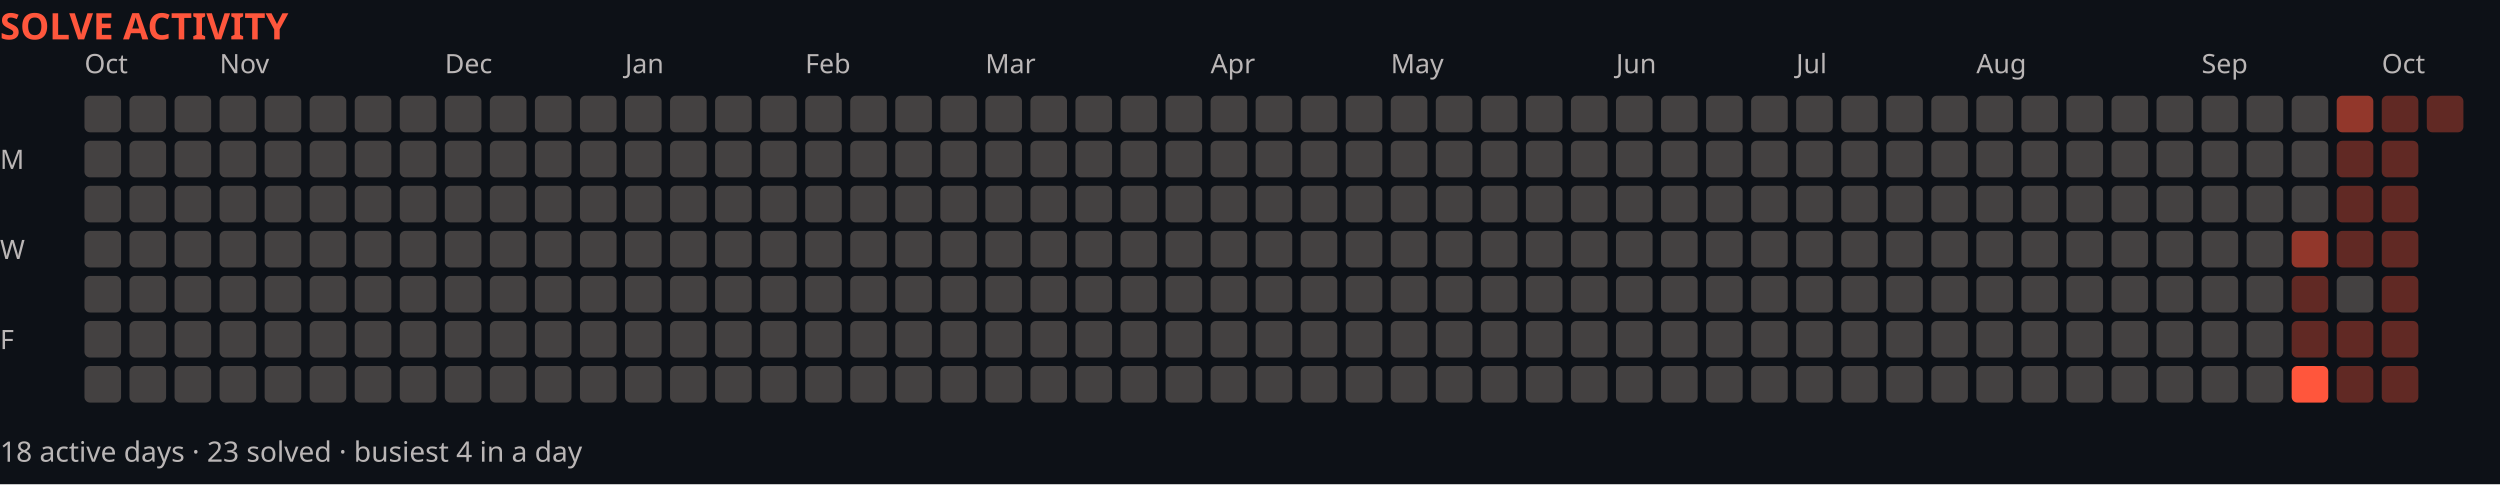
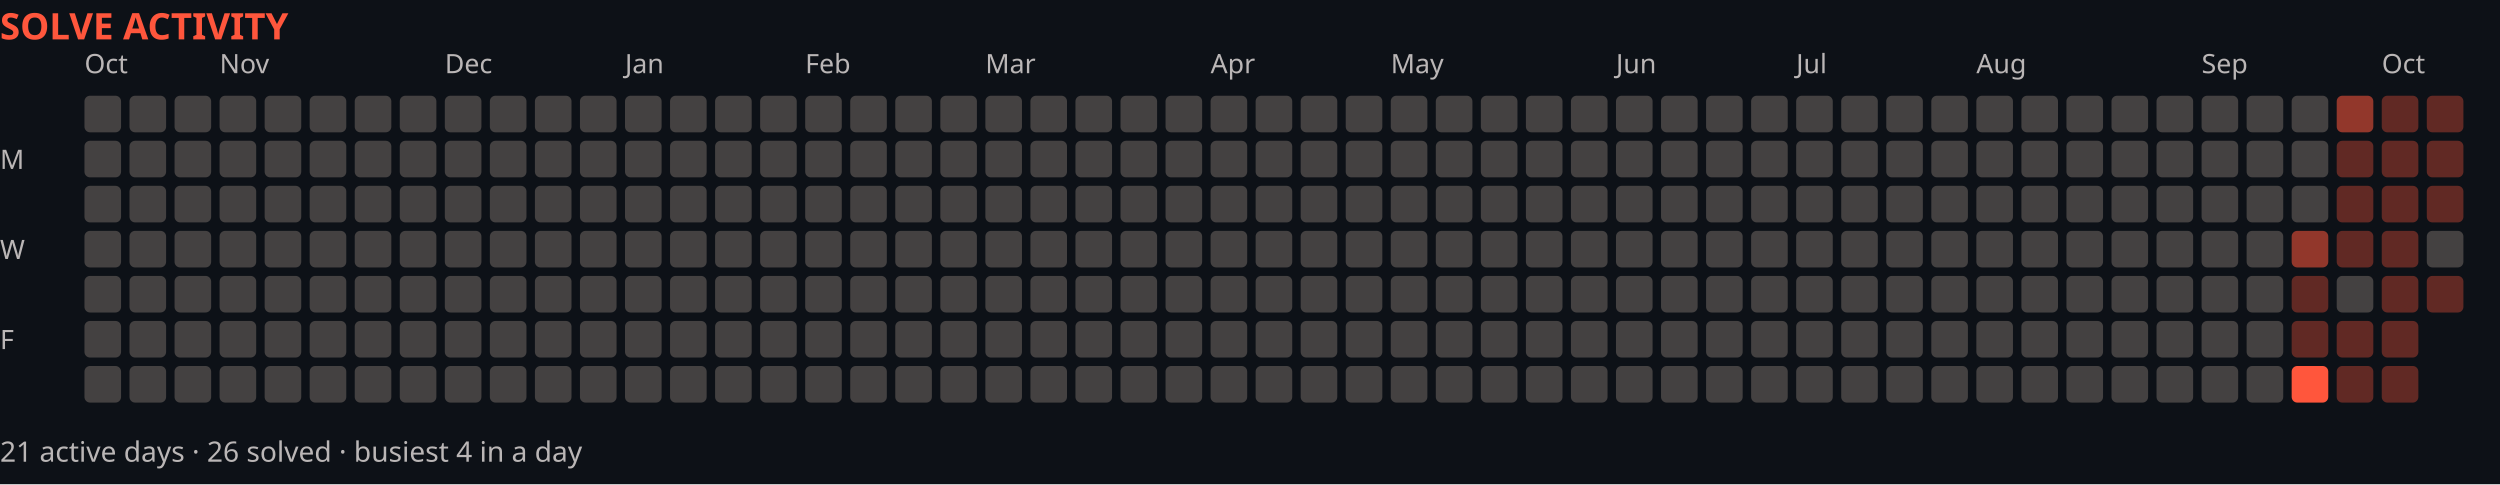
<svg xmlns="http://www.w3.org/2000/svg" width="888" height="172" viewBox="0 0 888 172" role="img" aria-label="Solve activity over the last year">
  <rect width="888" height="172" fill="#0d1117" />
  <text x="0" y="14" font-family="system-ui,sans-serif" font-size="13" font-weight="700" fill="#ff563c">SOLVE ACTIVITY</text>
  <text x="30" y="26" font-family="system-ui,sans-serif" font-size="9.5" fill="#bab6b6">Oct</text>
  <text x="78" y="26" font-family="system-ui,sans-serif" font-size="9.5" fill="#bab6b6">Nov</text>
  <text x="158" y="26" font-family="system-ui,sans-serif" font-size="9.5" fill="#bab6b6">Dec</text>
  <text x="222" y="26" font-family="system-ui,sans-serif" font-size="9.5" fill="#bab6b6">Jan</text>
  <text x="286" y="26" font-family="system-ui,sans-serif" font-size="9.5" fill="#bab6b6">Feb</text>
  <text x="350" y="26" font-family="system-ui,sans-serif" font-size="9.5" fill="#bab6b6">Mar</text>
  <text x="430" y="26" font-family="system-ui,sans-serif" font-size="9.5" fill="#bab6b6">Apr</text>
  <text x="494" y="26" font-family="system-ui,sans-serif" font-size="9.5" fill="#bab6b6">May</text>
  <text x="574" y="26" font-family="system-ui,sans-serif" font-size="9.5" fill="#bab6b6">Jun</text>
  <text x="638" y="26" font-family="system-ui,sans-serif" font-size="9.5" fill="#bab6b6">Jul</text>
  <text x="702" y="26" font-family="system-ui,sans-serif" font-size="9.5" fill="#bab6b6">Aug</text>
  <text x="782" y="26" font-family="system-ui,sans-serif" font-size="9.5" fill="#bab6b6">Sep</text>
  <text x="846" y="26" font-family="system-ui,sans-serif" font-size="9.5" fill="#bab6b6">Oct</text>
  <text x="0" y="60" font-family="system-ui,sans-serif" font-size="9.5" fill="#bab6b6">M</text>
  <text x="0" y="92" font-family="system-ui,sans-serif" font-size="9.5" fill="#bab6b6">W</text>
  <text x="0" y="124" font-family="system-ui,sans-serif" font-size="9.5" fill="#bab6b6">F</text>
  <rect x="30" y="34" width="13" height="13" fill="#444141" rx="2" />
  <rect x="30" y="50" width="13" height="13" fill="#444141" rx="2" />
  <rect x="30" y="66" width="13" height="13" fill="#444141" rx="2" />
  <rect x="30" y="82" width="13" height="13" fill="#444141" rx="2" />
  <rect x="30" y="98" width="13" height="13" fill="#444141" rx="2" />
  <rect x="30" y="114" width="13" height="13" fill="#444141" rx="2" />
  <rect x="30" y="130" width="13" height="13" fill="#444141" rx="2" />
  <rect x="46" y="34" width="13" height="13" fill="#444141" rx="2" />
  <rect x="46" y="50" width="13" height="13" fill="#444141" rx="2" />
  <rect x="46" y="66" width="13" height="13" fill="#444141" rx="2" />
  <rect x="46" y="82" width="13" height="13" fill="#444141" rx="2" />
  <rect x="46" y="98" width="13" height="13" fill="#444141" rx="2" />
  <rect x="46" y="114" width="13" height="13" fill="#444141" rx="2" />
  <rect x="46" y="130" width="13" height="13" fill="#444141" rx="2" />
  <rect x="62" y="34" width="13" height="13" fill="#444141" rx="2" />
  <rect x="62" y="50" width="13" height="13" fill="#444141" rx="2" />
  <rect x="62" y="66" width="13" height="13" fill="#444141" rx="2" />
  <rect x="62" y="82" width="13" height="13" fill="#444141" rx="2" />
  <rect x="62" y="98" width="13" height="13" fill="#444141" rx="2" />
  <rect x="62" y="114" width="13" height="13" fill="#444141" rx="2" />
  <rect x="62" y="130" width="13" height="13" fill="#444141" rx="2" />
  <rect x="78" y="34" width="13" height="13" fill="#444141" rx="2" />
  <rect x="78" y="50" width="13" height="13" fill="#444141" rx="2" />
  <rect x="78" y="66" width="13" height="13" fill="#444141" rx="2" />
  <rect x="78" y="82" width="13" height="13" fill="#444141" rx="2" />
  <rect x="78" y="98" width="13" height="13" fill="#444141" rx="2" />
  <rect x="78" y="114" width="13" height="13" fill="#444141" rx="2" />
  <rect x="78" y="130" width="13" height="13" fill="#444141" rx="2" />
  <rect x="94" y="34" width="13" height="13" fill="#444141" rx="2" />
  <rect x="94" y="50" width="13" height="13" fill="#444141" rx="2" />
  <rect x="94" y="66" width="13" height="13" fill="#444141" rx="2" />
  <rect x="94" y="82" width="13" height="13" fill="#444141" rx="2" />
  <rect x="94" y="98" width="13" height="13" fill="#444141" rx="2" />
  <rect x="94" y="114" width="13" height="13" fill="#444141" rx="2" />
  <rect x="94" y="130" width="13" height="13" fill="#444141" rx="2" />
  <rect x="110" y="34" width="13" height="13" fill="#444141" rx="2" />
  <rect x="110" y="50" width="13" height="13" fill="#444141" rx="2" />
  <rect x="110" y="66" width="13" height="13" fill="#444141" rx="2" />
  <rect x="110" y="82" width="13" height="13" fill="#444141" rx="2" />
  <rect x="110" y="98" width="13" height="13" fill="#444141" rx="2" />
  <rect x="110" y="114" width="13" height="13" fill="#444141" rx="2" />
  <rect x="110" y="130" width="13" height="13" fill="#444141" rx="2" />
  <rect x="126" y="34" width="13" height="13" fill="#444141" rx="2" />
  <rect x="126" y="50" width="13" height="13" fill="#444141" rx="2" />
  <rect x="126" y="66" width="13" height="13" fill="#444141" rx="2" />
  <rect x="126" y="82" width="13" height="13" fill="#444141" rx="2" />
  <rect x="126" y="98" width="13" height="13" fill="#444141" rx="2" />
  <rect x="126" y="114" width="13" height="13" fill="#444141" rx="2" />
  <rect x="126" y="130" width="13" height="13" fill="#444141" rx="2" />
  <rect x="142" y="34" width="13" height="13" fill="#444141" rx="2" />
  <rect x="142" y="50" width="13" height="13" fill="#444141" rx="2" />
  <rect x="142" y="66" width="13" height="13" fill="#444141" rx="2" />
  <rect x="142" y="82" width="13" height="13" fill="#444141" rx="2" />
  <rect x="142" y="98" width="13" height="13" fill="#444141" rx="2" />
  <rect x="142" y="114" width="13" height="13" fill="#444141" rx="2" />
  <rect x="142" y="130" width="13" height="13" fill="#444141" rx="2" />
  <rect x="158" y="34" width="13" height="13" fill="#444141" rx="2" />
  <rect x="158" y="50" width="13" height="13" fill="#444141" rx="2" />
  <rect x="158" y="66" width="13" height="13" fill="#444141" rx="2" />
  <rect x="158" y="82" width="13" height="13" fill="#444141" rx="2" />
  <rect x="158" y="98" width="13" height="13" fill="#444141" rx="2" />
  <rect x="158" y="114" width="13" height="13" fill="#444141" rx="2" />
  <rect x="158" y="130" width="13" height="13" fill="#444141" rx="2" />
  <rect x="174" y="34" width="13" height="13" fill="#444141" rx="2" />
  <rect x="174" y="50" width="13" height="13" fill="#444141" rx="2" />
  <rect x="174" y="66" width="13" height="13" fill="#444141" rx="2" />
  <rect x="174" y="82" width="13" height="13" fill="#444141" rx="2" />
  <rect x="174" y="98" width="13" height="13" fill="#444141" rx="2" />
  <rect x="174" y="114" width="13" height="13" fill="#444141" rx="2" />
  <rect x="174" y="130" width="13" height="13" fill="#444141" rx="2" />
  <rect x="190" y="34" width="13" height="13" fill="#444141" rx="2" />
  <rect x="190" y="50" width="13" height="13" fill="#444141" rx="2" />
  <rect x="190" y="66" width="13" height="13" fill="#444141" rx="2" />
  <rect x="190" y="82" width="13" height="13" fill="#444141" rx="2" />
  <rect x="190" y="98" width="13" height="13" fill="#444141" rx="2" />
  <rect x="190" y="114" width="13" height="13" fill="#444141" rx="2" />
  <rect x="190" y="130" width="13" height="13" fill="#444141" rx="2" />
  <rect x="206" y="34" width="13" height="13" fill="#444141" rx="2" />
  <rect x="206" y="50" width="13" height="13" fill="#444141" rx="2" />
  <rect x="206" y="66" width="13" height="13" fill="#444141" rx="2" />
  <rect x="206" y="82" width="13" height="13" fill="#444141" rx="2" />
  <rect x="206" y="98" width="13" height="13" fill="#444141" rx="2" />
  <rect x="206" y="114" width="13" height="13" fill="#444141" rx="2" />
  <rect x="206" y="130" width="13" height="13" fill="#444141" rx="2" />
  <rect x="222" y="34" width="13" height="13" fill="#444141" rx="2" />
  <rect x="222" y="50" width="13" height="13" fill="#444141" rx="2" />
  <rect x="222" y="66" width="13" height="13" fill="#444141" rx="2" />
  <rect x="222" y="82" width="13" height="13" fill="#444141" rx="2" />
  <rect x="222" y="98" width="13" height="13" fill="#444141" rx="2" />
  <rect x="222" y="114" width="13" height="13" fill="#444141" rx="2" />
  <rect x="222" y="130" width="13" height="13" fill="#444141" rx="2" />
  <rect x="238" y="34" width="13" height="13" fill="#444141" rx="2" />
  <rect x="238" y="50" width="13" height="13" fill="#444141" rx="2" />
  <rect x="238" y="66" width="13" height="13" fill="#444141" rx="2" />
  <rect x="238" y="82" width="13" height="13" fill="#444141" rx="2" />
  <rect x="238" y="98" width="13" height="13" fill="#444141" rx="2" />
  <rect x="238" y="114" width="13" height="13" fill="#444141" rx="2" />
  <rect x="238" y="130" width="13" height="13" fill="#444141" rx="2" />
  <rect x="254" y="34" width="13" height="13" fill="#444141" rx="2" />
  <rect x="254" y="50" width="13" height="13" fill="#444141" rx="2" />
  <rect x="254" y="66" width="13" height="13" fill="#444141" rx="2" />
  <rect x="254" y="82" width="13" height="13" fill="#444141" rx="2" />
  <rect x="254" y="98" width="13" height="13" fill="#444141" rx="2" />
  <rect x="254" y="114" width="13" height="13" fill="#444141" rx="2" />
  <rect x="254" y="130" width="13" height="13" fill="#444141" rx="2" />
  <rect x="270" y="34" width="13" height="13" fill="#444141" rx="2" />
  <rect x="270" y="50" width="13" height="13" fill="#444141" rx="2" />
  <rect x="270" y="66" width="13" height="13" fill="#444141" rx="2" />
  <rect x="270" y="82" width="13" height="13" fill="#444141" rx="2" />
  <rect x="270" y="98" width="13" height="13" fill="#444141" rx="2" />
  <rect x="270" y="114" width="13" height="13" fill="#444141" rx="2" />
  <rect x="270" y="130" width="13" height="13" fill="#444141" rx="2" />
  <rect x="286" y="34" width="13" height="13" fill="#444141" rx="2" />
  <rect x="286" y="50" width="13" height="13" fill="#444141" rx="2" />
  <rect x="286" y="66" width="13" height="13" fill="#444141" rx="2" />
  <rect x="286" y="82" width="13" height="13" fill="#444141" rx="2" />
  <rect x="286" y="98" width="13" height="13" fill="#444141" rx="2" />
  <rect x="286" y="114" width="13" height="13" fill="#444141" rx="2" />
  <rect x="286" y="130" width="13" height="13" fill="#444141" rx="2" />
  <rect x="302" y="34" width="13" height="13" fill="#444141" rx="2" />
  <rect x="302" y="50" width="13" height="13" fill="#444141" rx="2" />
  <rect x="302" y="66" width="13" height="13" fill="#444141" rx="2" />
  <rect x="302" y="82" width="13" height="13" fill="#444141" rx="2" />
  <rect x="302" y="98" width="13" height="13" fill="#444141" rx="2" />
  <rect x="302" y="114" width="13" height="13" fill="#444141" rx="2" />
  <rect x="302" y="130" width="13" height="13" fill="#444141" rx="2" />
  <rect x="318" y="34" width="13" height="13" fill="#444141" rx="2" />
  <rect x="318" y="50" width="13" height="13" fill="#444141" rx="2" />
  <rect x="318" y="66" width="13" height="13" fill="#444141" rx="2" />
  <rect x="318" y="82" width="13" height="13" fill="#444141" rx="2" />
  <rect x="318" y="98" width="13" height="13" fill="#444141" rx="2" />
  <rect x="318" y="114" width="13" height="13" fill="#444141" rx="2" />
  <rect x="318" y="130" width="13" height="13" fill="#444141" rx="2" />
  <rect x="334" y="34" width="13" height="13" fill="#444141" rx="2" />
  <rect x="334" y="50" width="13" height="13" fill="#444141" rx="2" />
  <rect x="334" y="66" width="13" height="13" fill="#444141" rx="2" />
  <rect x="334" y="82" width="13" height="13" fill="#444141" rx="2" />
  <rect x="334" y="98" width="13" height="13" fill="#444141" rx="2" />
  <rect x="334" y="114" width="13" height="13" fill="#444141" rx="2" />
  <rect x="334" y="130" width="13" height="13" fill="#444141" rx="2" />
  <rect x="350" y="34" width="13" height="13" fill="#444141" rx="2" />
  <rect x="350" y="50" width="13" height="13" fill="#444141" rx="2" />
  <rect x="350" y="66" width="13" height="13" fill="#444141" rx="2" />
  <rect x="350" y="82" width="13" height="13" fill="#444141" rx="2" />
  <rect x="350" y="98" width="13" height="13" fill="#444141" rx="2" />
  <rect x="350" y="114" width="13" height="13" fill="#444141" rx="2" />
  <rect x="350" y="130" width="13" height="13" fill="#444141" rx="2" />
  <rect x="366" y="34" width="13" height="13" fill="#444141" rx="2" />
  <rect x="366" y="50" width="13" height="13" fill="#444141" rx="2" />
  <rect x="366" y="66" width="13" height="13" fill="#444141" rx="2" />
  <rect x="366" y="82" width="13" height="13" fill="#444141" rx="2" />
  <rect x="366" y="98" width="13" height="13" fill="#444141" rx="2" />
  <rect x="366" y="114" width="13" height="13" fill="#444141" rx="2" />
  <rect x="366" y="130" width="13" height="13" fill="#444141" rx="2" />
  <rect x="382" y="34" width="13" height="13" fill="#444141" rx="2" />
  <rect x="382" y="50" width="13" height="13" fill="#444141" rx="2" />
  <rect x="382" y="66" width="13" height="13" fill="#444141" rx="2" />
  <rect x="382" y="82" width="13" height="13" fill="#444141" rx="2" />
  <rect x="382" y="98" width="13" height="13" fill="#444141" rx="2" />
  <rect x="382" y="114" width="13" height="13" fill="#444141" rx="2" />
  <rect x="382" y="130" width="13" height="13" fill="#444141" rx="2" />
  <rect x="398" y="34" width="13" height="13" fill="#444141" rx="2" />
  <rect x="398" y="50" width="13" height="13" fill="#444141" rx="2" />
  <rect x="398" y="66" width="13" height="13" fill="#444141" rx="2" />
  <rect x="398" y="82" width="13" height="13" fill="#444141" rx="2" />
  <rect x="398" y="98" width="13" height="13" fill="#444141" rx="2" />
  <rect x="398" y="114" width="13" height="13" fill="#444141" rx="2" />
  <rect x="398" y="130" width="13" height="13" fill="#444141" rx="2" />
  <rect x="414" y="34" width="13" height="13" fill="#444141" rx="2" />
  <rect x="414" y="50" width="13" height="13" fill="#444141" rx="2" />
  <rect x="414" y="66" width="13" height="13" fill="#444141" rx="2" />
  <rect x="414" y="82" width="13" height="13" fill="#444141" rx="2" />
  <rect x="414" y="98" width="13" height="13" fill="#444141" rx="2" />
  <rect x="414" y="114" width="13" height="13" fill="#444141" rx="2" />
  <rect x="414" y="130" width="13" height="13" fill="#444141" rx="2" />
  <rect x="430" y="34" width="13" height="13" fill="#444141" rx="2" />
  <rect x="430" y="50" width="13" height="13" fill="#444141" rx="2" />
  <rect x="430" y="66" width="13" height="13" fill="#444141" rx="2" />
  <rect x="430" y="82" width="13" height="13" fill="#444141" rx="2" />
  <rect x="430" y="98" width="13" height="13" fill="#444141" rx="2" />
  <rect x="430" y="114" width="13" height="13" fill="#444141" rx="2" />
  <rect x="430" y="130" width="13" height="13" fill="#444141" rx="2" />
  <rect x="446" y="34" width="13" height="13" fill="#444141" rx="2" />
  <rect x="446" y="50" width="13" height="13" fill="#444141" rx="2" />
  <rect x="446" y="66" width="13" height="13" fill="#444141" rx="2" />
  <rect x="446" y="82" width="13" height="13" fill="#444141" rx="2" />
  <rect x="446" y="98" width="13" height="13" fill="#444141" rx="2" />
  <rect x="446" y="114" width="13" height="13" fill="#444141" rx="2" />
  <rect x="446" y="130" width="13" height="13" fill="#444141" rx="2" />
  <rect x="462" y="34" width="13" height="13" fill="#444141" rx="2" />
  <rect x="462" y="50" width="13" height="13" fill="#444141" rx="2" />
  <rect x="462" y="66" width="13" height="13" fill="#444141" rx="2" />
  <rect x="462" y="82" width="13" height="13" fill="#444141" rx="2" />
  <rect x="462" y="98" width="13" height="13" fill="#444141" rx="2" />
  <rect x="462" y="114" width="13" height="13" fill="#444141" rx="2" />
  <rect x="462" y="130" width="13" height="13" fill="#444141" rx="2" />
  <rect x="478" y="34" width="13" height="13" fill="#444141" rx="2" />
  <rect x="478" y="50" width="13" height="13" fill="#444141" rx="2" />
  <rect x="478" y="66" width="13" height="13" fill="#444141" rx="2" />
  <rect x="478" y="82" width="13" height="13" fill="#444141" rx="2" />
  <rect x="478" y="98" width="13" height="13" fill="#444141" rx="2" />
  <rect x="478" y="114" width="13" height="13" fill="#444141" rx="2" />
  <rect x="478" y="130" width="13" height="13" fill="#444141" rx="2" />
  <rect x="494" y="34" width="13" height="13" fill="#444141" rx="2" />
  <rect x="494" y="50" width="13" height="13" fill="#444141" rx="2" />
  <rect x="494" y="66" width="13" height="13" fill="#444141" rx="2" />
  <rect x="494" y="82" width="13" height="13" fill="#444141" rx="2" />
  <rect x="494" y="98" width="13" height="13" fill="#444141" rx="2" />
  <rect x="494" y="114" width="13" height="13" fill="#444141" rx="2" />
  <rect x="494" y="130" width="13" height="13" fill="#444141" rx="2" />
  <rect x="510" y="34" width="13" height="13" fill="#444141" rx="2" />
  <rect x="510" y="50" width="13" height="13" fill="#444141" rx="2" />
  <rect x="510" y="66" width="13" height="13" fill="#444141" rx="2" />
  <rect x="510" y="82" width="13" height="13" fill="#444141" rx="2" />
  <rect x="510" y="98" width="13" height="13" fill="#444141" rx="2" />
  <rect x="510" y="114" width="13" height="13" fill="#444141" rx="2" />
  <rect x="510" y="130" width="13" height="13" fill="#444141" rx="2" />
  <rect x="526" y="34" width="13" height="13" fill="#444141" rx="2" />
  <rect x="526" y="50" width="13" height="13" fill="#444141" rx="2" />
  <rect x="526" y="66" width="13" height="13" fill="#444141" rx="2" />
  <rect x="526" y="82" width="13" height="13" fill="#444141" rx="2" />
  <rect x="526" y="98" width="13" height="13" fill="#444141" rx="2" />
  <rect x="526" y="114" width="13" height="13" fill="#444141" rx="2" />
  <rect x="526" y="130" width="13" height="13" fill="#444141" rx="2" />
  <rect x="542" y="34" width="13" height="13" fill="#444141" rx="2" />
  <rect x="542" y="50" width="13" height="13" fill="#444141" rx="2" />
  <rect x="542" y="66" width="13" height="13" fill="#444141" rx="2" />
  <rect x="542" y="82" width="13" height="13" fill="#444141" rx="2" />
  <rect x="542" y="98" width="13" height="13" fill="#444141" rx="2" />
  <rect x="542" y="114" width="13" height="13" fill="#444141" rx="2" />
  <rect x="542" y="130" width="13" height="13" fill="#444141" rx="2" />
  <rect x="558" y="34" width="13" height="13" fill="#444141" rx="2" />
  <rect x="558" y="50" width="13" height="13" fill="#444141" rx="2" />
  <rect x="558" y="66" width="13" height="13" fill="#444141" rx="2" />
  <rect x="558" y="82" width="13" height="13" fill="#444141" rx="2" />
  <rect x="558" y="98" width="13" height="13" fill="#444141" rx="2" />
  <rect x="558" y="114" width="13" height="13" fill="#444141" rx="2" />
  <rect x="558" y="130" width="13" height="13" fill="#444141" rx="2" />
  <rect x="574" y="34" width="13" height="13" fill="#444141" rx="2" />
  <rect x="574" y="50" width="13" height="13" fill="#444141" rx="2" />
  <rect x="574" y="66" width="13" height="13" fill="#444141" rx="2" />
  <rect x="574" y="82" width="13" height="13" fill="#444141" rx="2" />
  <rect x="574" y="98" width="13" height="13" fill="#444141" rx="2" />
  <rect x="574" y="114" width="13" height="13" fill="#444141" rx="2" />
  <rect x="574" y="130" width="13" height="13" fill="#444141" rx="2" />
  <rect x="590" y="34" width="13" height="13" fill="#444141" rx="2" />
  <rect x="590" y="50" width="13" height="13" fill="#444141" rx="2" />
  <rect x="590" y="66" width="13" height="13" fill="#444141" rx="2" />
  <rect x="590" y="82" width="13" height="13" fill="#444141" rx="2" />
  <rect x="590" y="98" width="13" height="13" fill="#444141" rx="2" />
  <rect x="590" y="114" width="13" height="13" fill="#444141" rx="2" />
  <rect x="590" y="130" width="13" height="13" fill="#444141" rx="2" />
  <rect x="606" y="34" width="13" height="13" fill="#444141" rx="2" />
  <rect x="606" y="50" width="13" height="13" fill="#444141" rx="2" />
  <rect x="606" y="66" width="13" height="13" fill="#444141" rx="2" />
  <rect x="606" y="82" width="13" height="13" fill="#444141" rx="2" />
  <rect x="606" y="98" width="13" height="13" fill="#444141" rx="2" />
  <rect x="606" y="114" width="13" height="13" fill="#444141" rx="2" />
  <rect x="606" y="130" width="13" height="13" fill="#444141" rx="2" />
  <rect x="622" y="34" width="13" height="13" fill="#444141" rx="2" />
  <rect x="622" y="50" width="13" height="13" fill="#444141" rx="2" />
  <rect x="622" y="66" width="13" height="13" fill="#444141" rx="2" />
  <rect x="622" y="82" width="13" height="13" fill="#444141" rx="2" />
  <rect x="622" y="98" width="13" height="13" fill="#444141" rx="2" />
  <rect x="622" y="114" width="13" height="13" fill="#444141" rx="2" />
  <rect x="622" y="130" width="13" height="13" fill="#444141" rx="2" />
  <rect x="638" y="34" width="13" height="13" fill="#444141" rx="2" />
  <rect x="638" y="50" width="13" height="13" fill="#444141" rx="2" />
  <rect x="638" y="66" width="13" height="13" fill="#444141" rx="2" />
  <rect x="638" y="82" width="13" height="13" fill="#444141" rx="2" />
  <rect x="638" y="98" width="13" height="13" fill="#444141" rx="2" />
  <rect x="638" y="114" width="13" height="13" fill="#444141" rx="2" />
  <rect x="638" y="130" width="13" height="13" fill="#444141" rx="2" />
  <rect x="654" y="34" width="13" height="13" fill="#444141" rx="2" />
  <rect x="654" y="50" width="13" height="13" fill="#444141" rx="2" />
  <rect x="654" y="66" width="13" height="13" fill="#444141" rx="2" />
  <rect x="654" y="82" width="13" height="13" fill="#444141" rx="2" />
  <rect x="654" y="98" width="13" height="13" fill="#444141" rx="2" />
  <rect x="654" y="114" width="13" height="13" fill="#444141" rx="2" />
  <rect x="654" y="130" width="13" height="13" fill="#444141" rx="2" />
  <rect x="670" y="34" width="13" height="13" fill="#444141" rx="2" />
  <rect x="670" y="50" width="13" height="13" fill="#444141" rx="2" />
  <rect x="670" y="66" width="13" height="13" fill="#444141" rx="2" />
  <rect x="670" y="82" width="13" height="13" fill="#444141" rx="2" />
  <rect x="670" y="98" width="13" height="13" fill="#444141" rx="2" />
  <rect x="670" y="114" width="13" height="13" fill="#444141" rx="2" />
  <rect x="670" y="130" width="13" height="13" fill="#444141" rx="2" />
  <rect x="686" y="34" width="13" height="13" fill="#444141" rx="2" />
  <rect x="686" y="50" width="13" height="13" fill="#444141" rx="2" />
  <rect x="686" y="66" width="13" height="13" fill="#444141" rx="2" />
  <rect x="686" y="82" width="13" height="13" fill="#444141" rx="2" />
  <rect x="686" y="98" width="13" height="13" fill="#444141" rx="2" />
  <rect x="686" y="114" width="13" height="13" fill="#444141" rx="2" />
  <rect x="686" y="130" width="13" height="13" fill="#444141" rx="2" />
  <rect x="702" y="34" width="13" height="13" fill="#444141" rx="2" />
  <rect x="702" y="50" width="13" height="13" fill="#444141" rx="2" />
  <rect x="702" y="66" width="13" height="13" fill="#444141" rx="2" />
  <rect x="702" y="82" width="13" height="13" fill="#444141" rx="2" />
  <rect x="702" y="98" width="13" height="13" fill="#444141" rx="2" />
  <rect x="702" y="114" width="13" height="13" fill="#444141" rx="2" />
  <rect x="702" y="130" width="13" height="13" fill="#444141" rx="2" />
  <rect x="718" y="34" width="13" height="13" fill="#444141" rx="2" />
  <rect x="718" y="50" width="13" height="13" fill="#444141" rx="2" />
  <rect x="718" y="66" width="13" height="13" fill="#444141" rx="2" />
  <rect x="718" y="82" width="13" height="13" fill="#444141" rx="2" />
  <rect x="718" y="98" width="13" height="13" fill="#444141" rx="2" />
  <rect x="718" y="114" width="13" height="13" fill="#444141" rx="2" />
  <rect x="718" y="130" width="13" height="13" fill="#444141" rx="2" />
  <rect x="734" y="34" width="13" height="13" fill="#444141" rx="2" />
  <rect x="734" y="50" width="13" height="13" fill="#444141" rx="2" />
  <rect x="734" y="66" width="13" height="13" fill="#444141" rx="2" />
  <rect x="734" y="82" width="13" height="13" fill="#444141" rx="2" />
  <rect x="734" y="98" width="13" height="13" fill="#444141" rx="2" />
  <rect x="734" y="114" width="13" height="13" fill="#444141" rx="2" />
  <rect x="734" y="130" width="13" height="13" fill="#444141" rx="2" />
  <rect x="750" y="34" width="13" height="13" fill="#444141" rx="2" />
  <rect x="750" y="50" width="13" height="13" fill="#444141" rx="2" />
  <rect x="750" y="66" width="13" height="13" fill="#444141" rx="2" />
  <rect x="750" y="82" width="13" height="13" fill="#444141" rx="2" />
  <rect x="750" y="98" width="13" height="13" fill="#444141" rx="2" />
  <rect x="750" y="114" width="13" height="13" fill="#444141" rx="2" />
  <rect x="750" y="130" width="13" height="13" fill="#444141" rx="2" />
  <rect x="766" y="34" width="13" height="13" fill="#444141" rx="2" />
  <rect x="766" y="50" width="13" height="13" fill="#444141" rx="2" />
  <rect x="766" y="66" width="13" height="13" fill="#444141" rx="2" />
  <rect x="766" y="82" width="13" height="13" fill="#444141" rx="2" />
  <rect x="766" y="98" width="13" height="13" fill="#444141" rx="2" />
  <rect x="766" y="114" width="13" height="13" fill="#444141" rx="2" />
  <rect x="766" y="130" width="13" height="13" fill="#444141" rx="2" />
  <rect x="782" y="34" width="13" height="13" fill="#444141" rx="2" />
  <rect x="782" y="50" width="13" height="13" fill="#444141" rx="2" />
  <rect x="782" y="66" width="13" height="13" fill="#444141" rx="2" />
  <rect x="782" y="82" width="13" height="13" fill="#444141" rx="2" />
  <rect x="782" y="98" width="13" height="13" fill="#444141" rx="2" />
  <rect x="782" y="114" width="13" height="13" fill="#444141" rx="2" />
  <rect x="782" y="130" width="13" height="13" fill="#444141" rx="2" />
  <rect x="798" y="34" width="13" height="13" fill="#444141" rx="2" />
  <rect x="798" y="50" width="13" height="13" fill="#444141" rx="2" />
  <rect x="798" y="66" width="13" height="13" fill="#444141" rx="2" />
  <rect x="798" y="82" width="13" height="13" fill="#444141" rx="2" />
  <rect x="798" y="98" width="13" height="13" fill="#444141" rx="2" />
  <rect x="798" y="114" width="13" height="13" fill="#444141" rx="2" />
  <rect x="798" y="130" width="13" height="13" fill="#444141" rx="2" />
  <rect x="814" y="34" width="13" height="13" fill="#444141" rx="2" />
  <rect x="814" y="50" width="13" height="13" fill="#444141" rx="2" />
  <rect x="814" y="66" width="13" height="13" fill="#444141" rx="2" />
  <rect x="814" y="82" width="13" height="13" fill="#ff563c8c" rx="2" />
  <rect x="814" y="98" width="13" height="13" fill="#ff563c59" rx="2" />
  <rect x="814" y="114" width="13" height="13" fill="#ff563c59" rx="2" />
  <rect x="814" y="130" width="13" height="13" fill="#ff563c" rx="2" />
  <rect x="830" y="34" width="13" height="13" fill="#ff563c8c" rx="2" />
  <rect x="830" y="50" width="13" height="13" fill="#ff563c59" rx="2" />
  <rect x="830" y="66" width="13" height="13" fill="#ff563c59" rx="2" />
  <rect x="830" y="82" width="13" height="13" fill="#ff563c59" rx="2" />
  <rect x="830" y="98" width="13" height="13" fill="#444141" rx="2" />
  <rect x="830" y="114" width="13" height="13" fill="#ff563c59" rx="2" />
  <rect x="830" y="130" width="13" height="13" fill="#ff563c59" rx="2" />
  <rect x="846" y="34" width="13" height="13" fill="#ff563c59" rx="2" />
  <rect x="846" y="50" width="13" height="13" fill="#ff563c59" rx="2" />
  <rect x="846" y="66" width="13" height="13" fill="#ff563c59" rx="2" />
  <rect x="846" y="82" width="13" height="13" fill="#ff563c59" rx="2" />
  <rect x="846" y="98" width="13" height="13" fill="#ff563c59" rx="2" />
  <rect x="846" y="114" width="13" height="13" fill="#ff563c59" rx="2" />
  <rect x="846" y="130" width="13" height="13" fill="#ff563c59" rx="2" />
  <rect x="862" y="34" width="13" height="13" fill="#ff563c59" rx="2" />
-   <text x="0" y="164" font-family="system-ui,sans-serif" font-size="10" fill="#bab6b6">18 active days · 23 solved · busiest 4 in a day</text>
+   <rect x="862" y="50" width="13" height="13" fill="#ff563c59" rx="2" />
+   <rect x="862" y="66" width="13" height="13" fill="#ff563c59" rx="2" />
+   <rect x="862" y="82" width="13" height="13" fill="#444141" rx="2" />
+   <rect x="862" y="98" width="13" height="13" fill="#ff563c59" rx="2" />
+   <text x="0" y="164" font-family="system-ui,sans-serif" font-size="10" fill="#bab6b6">21 active days · 26 solved · busiest 4 in a day</text>
</svg>
